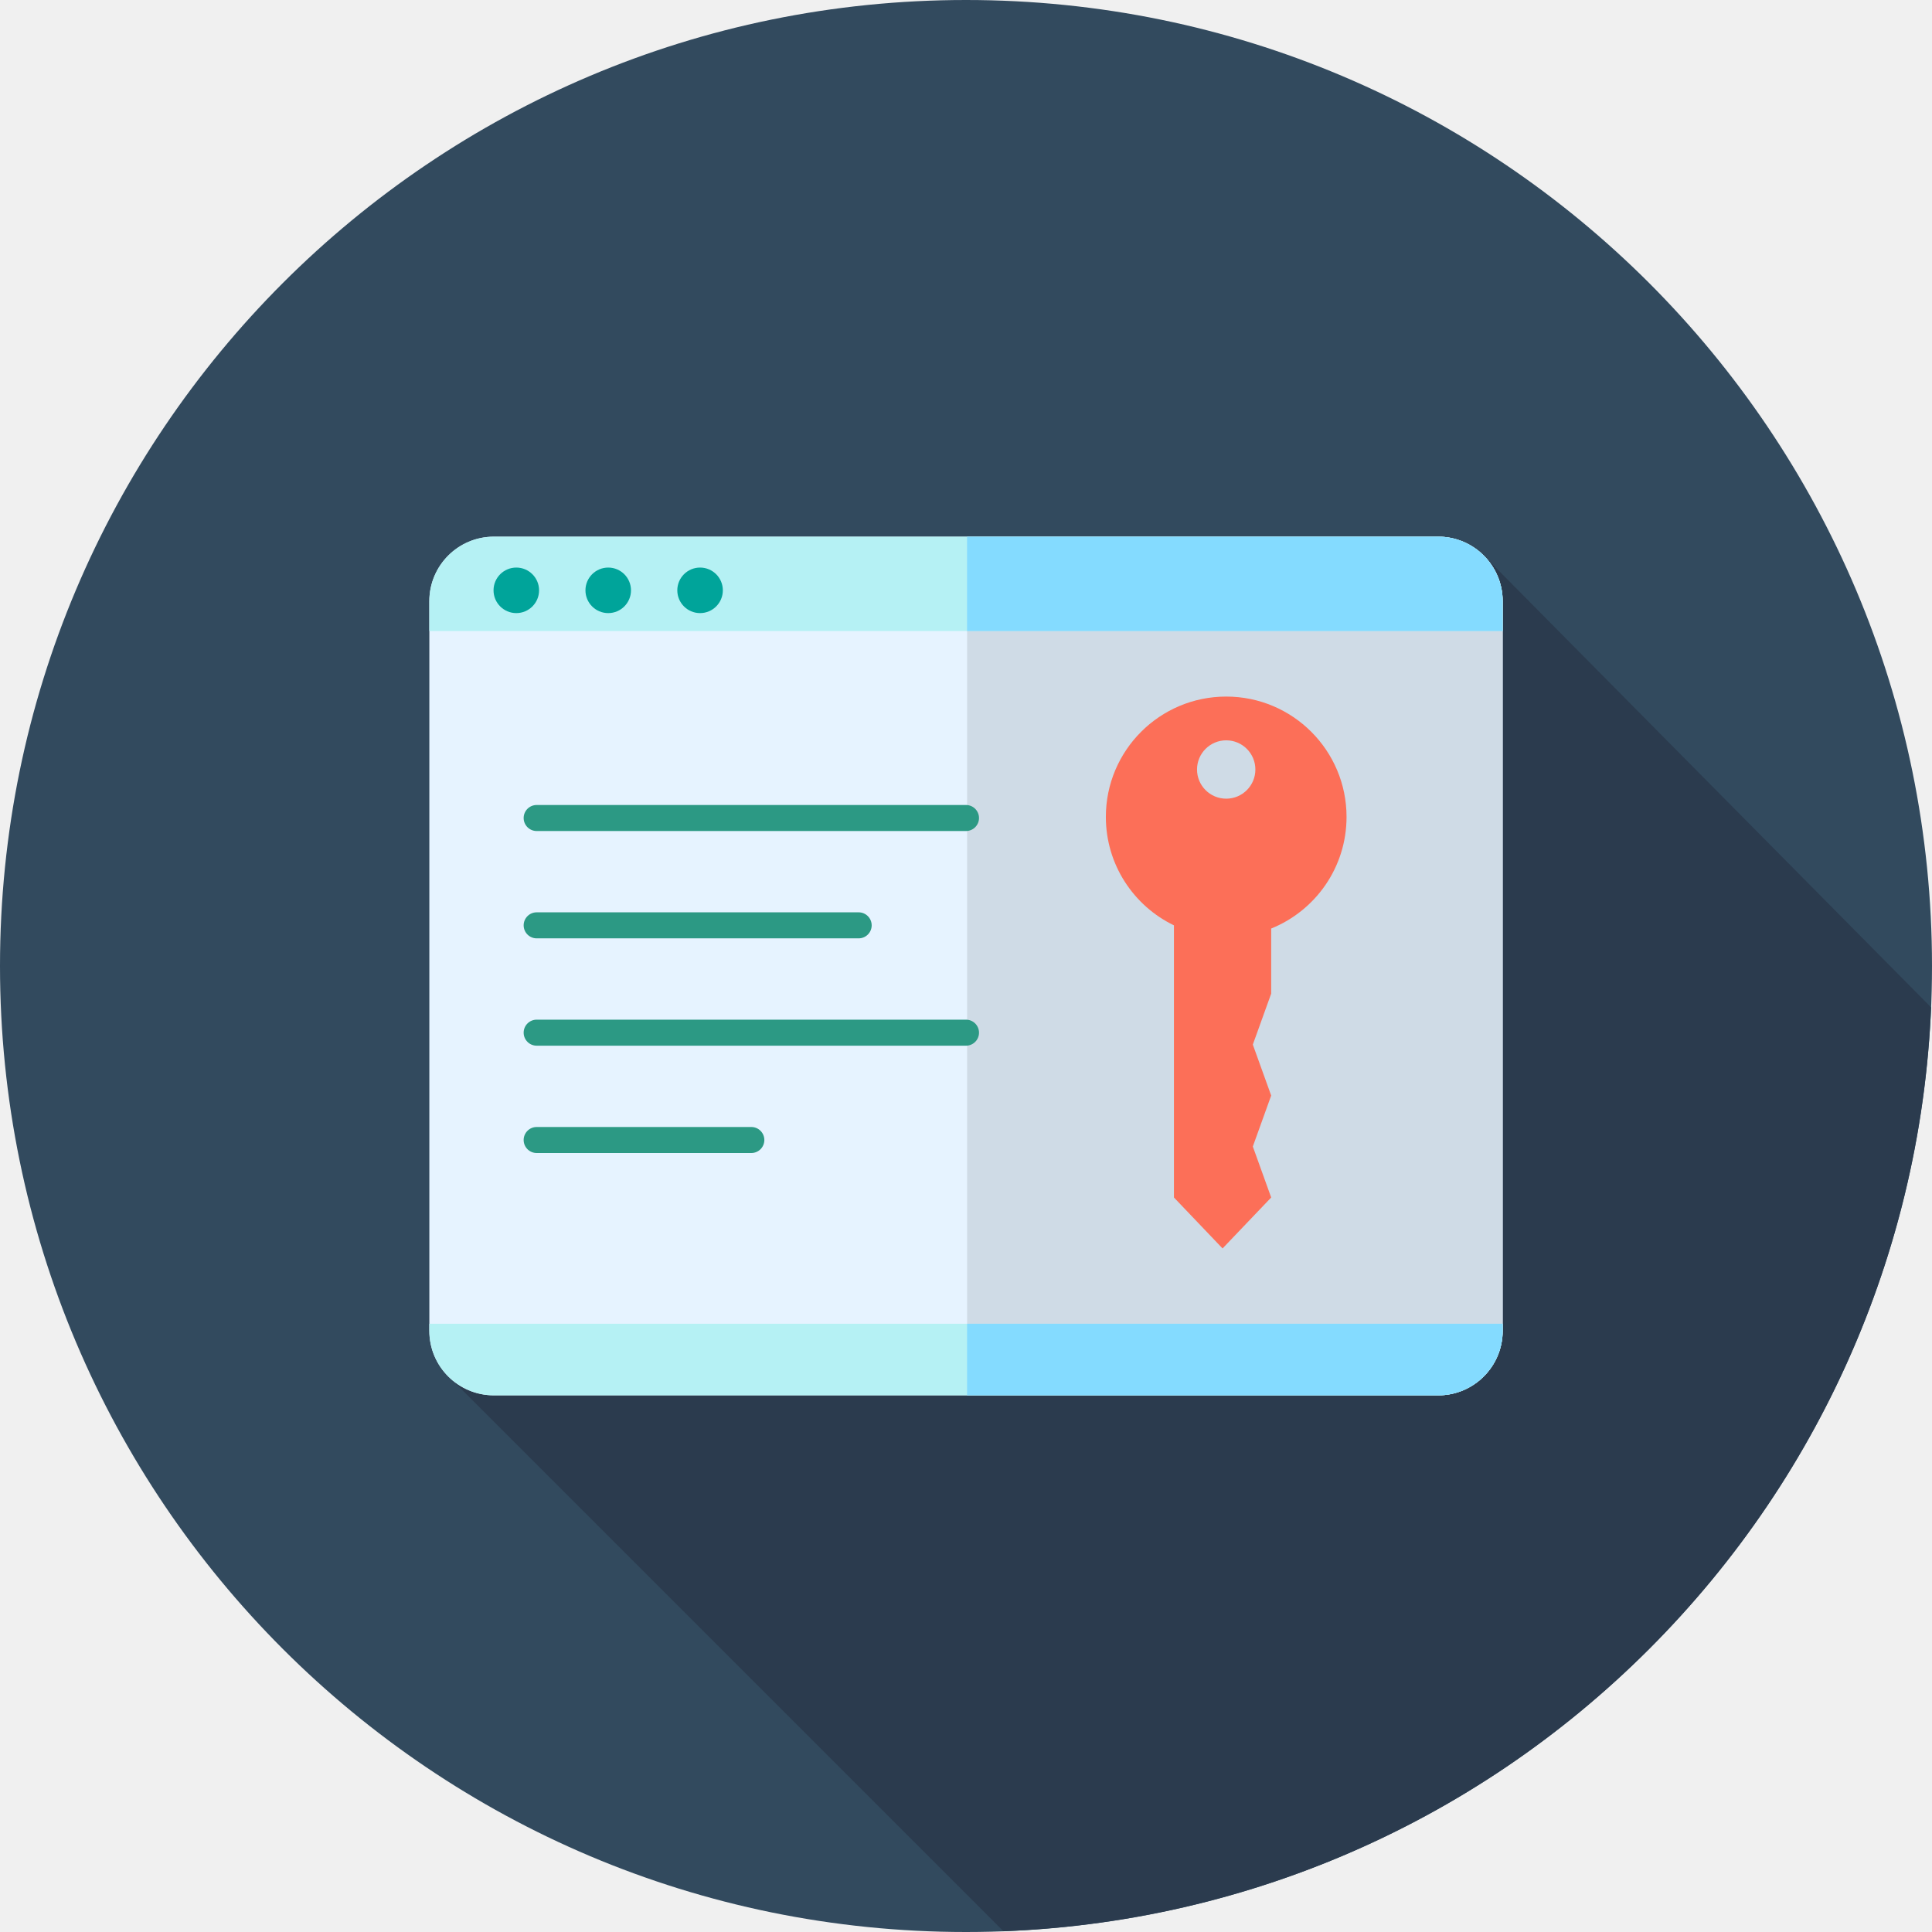
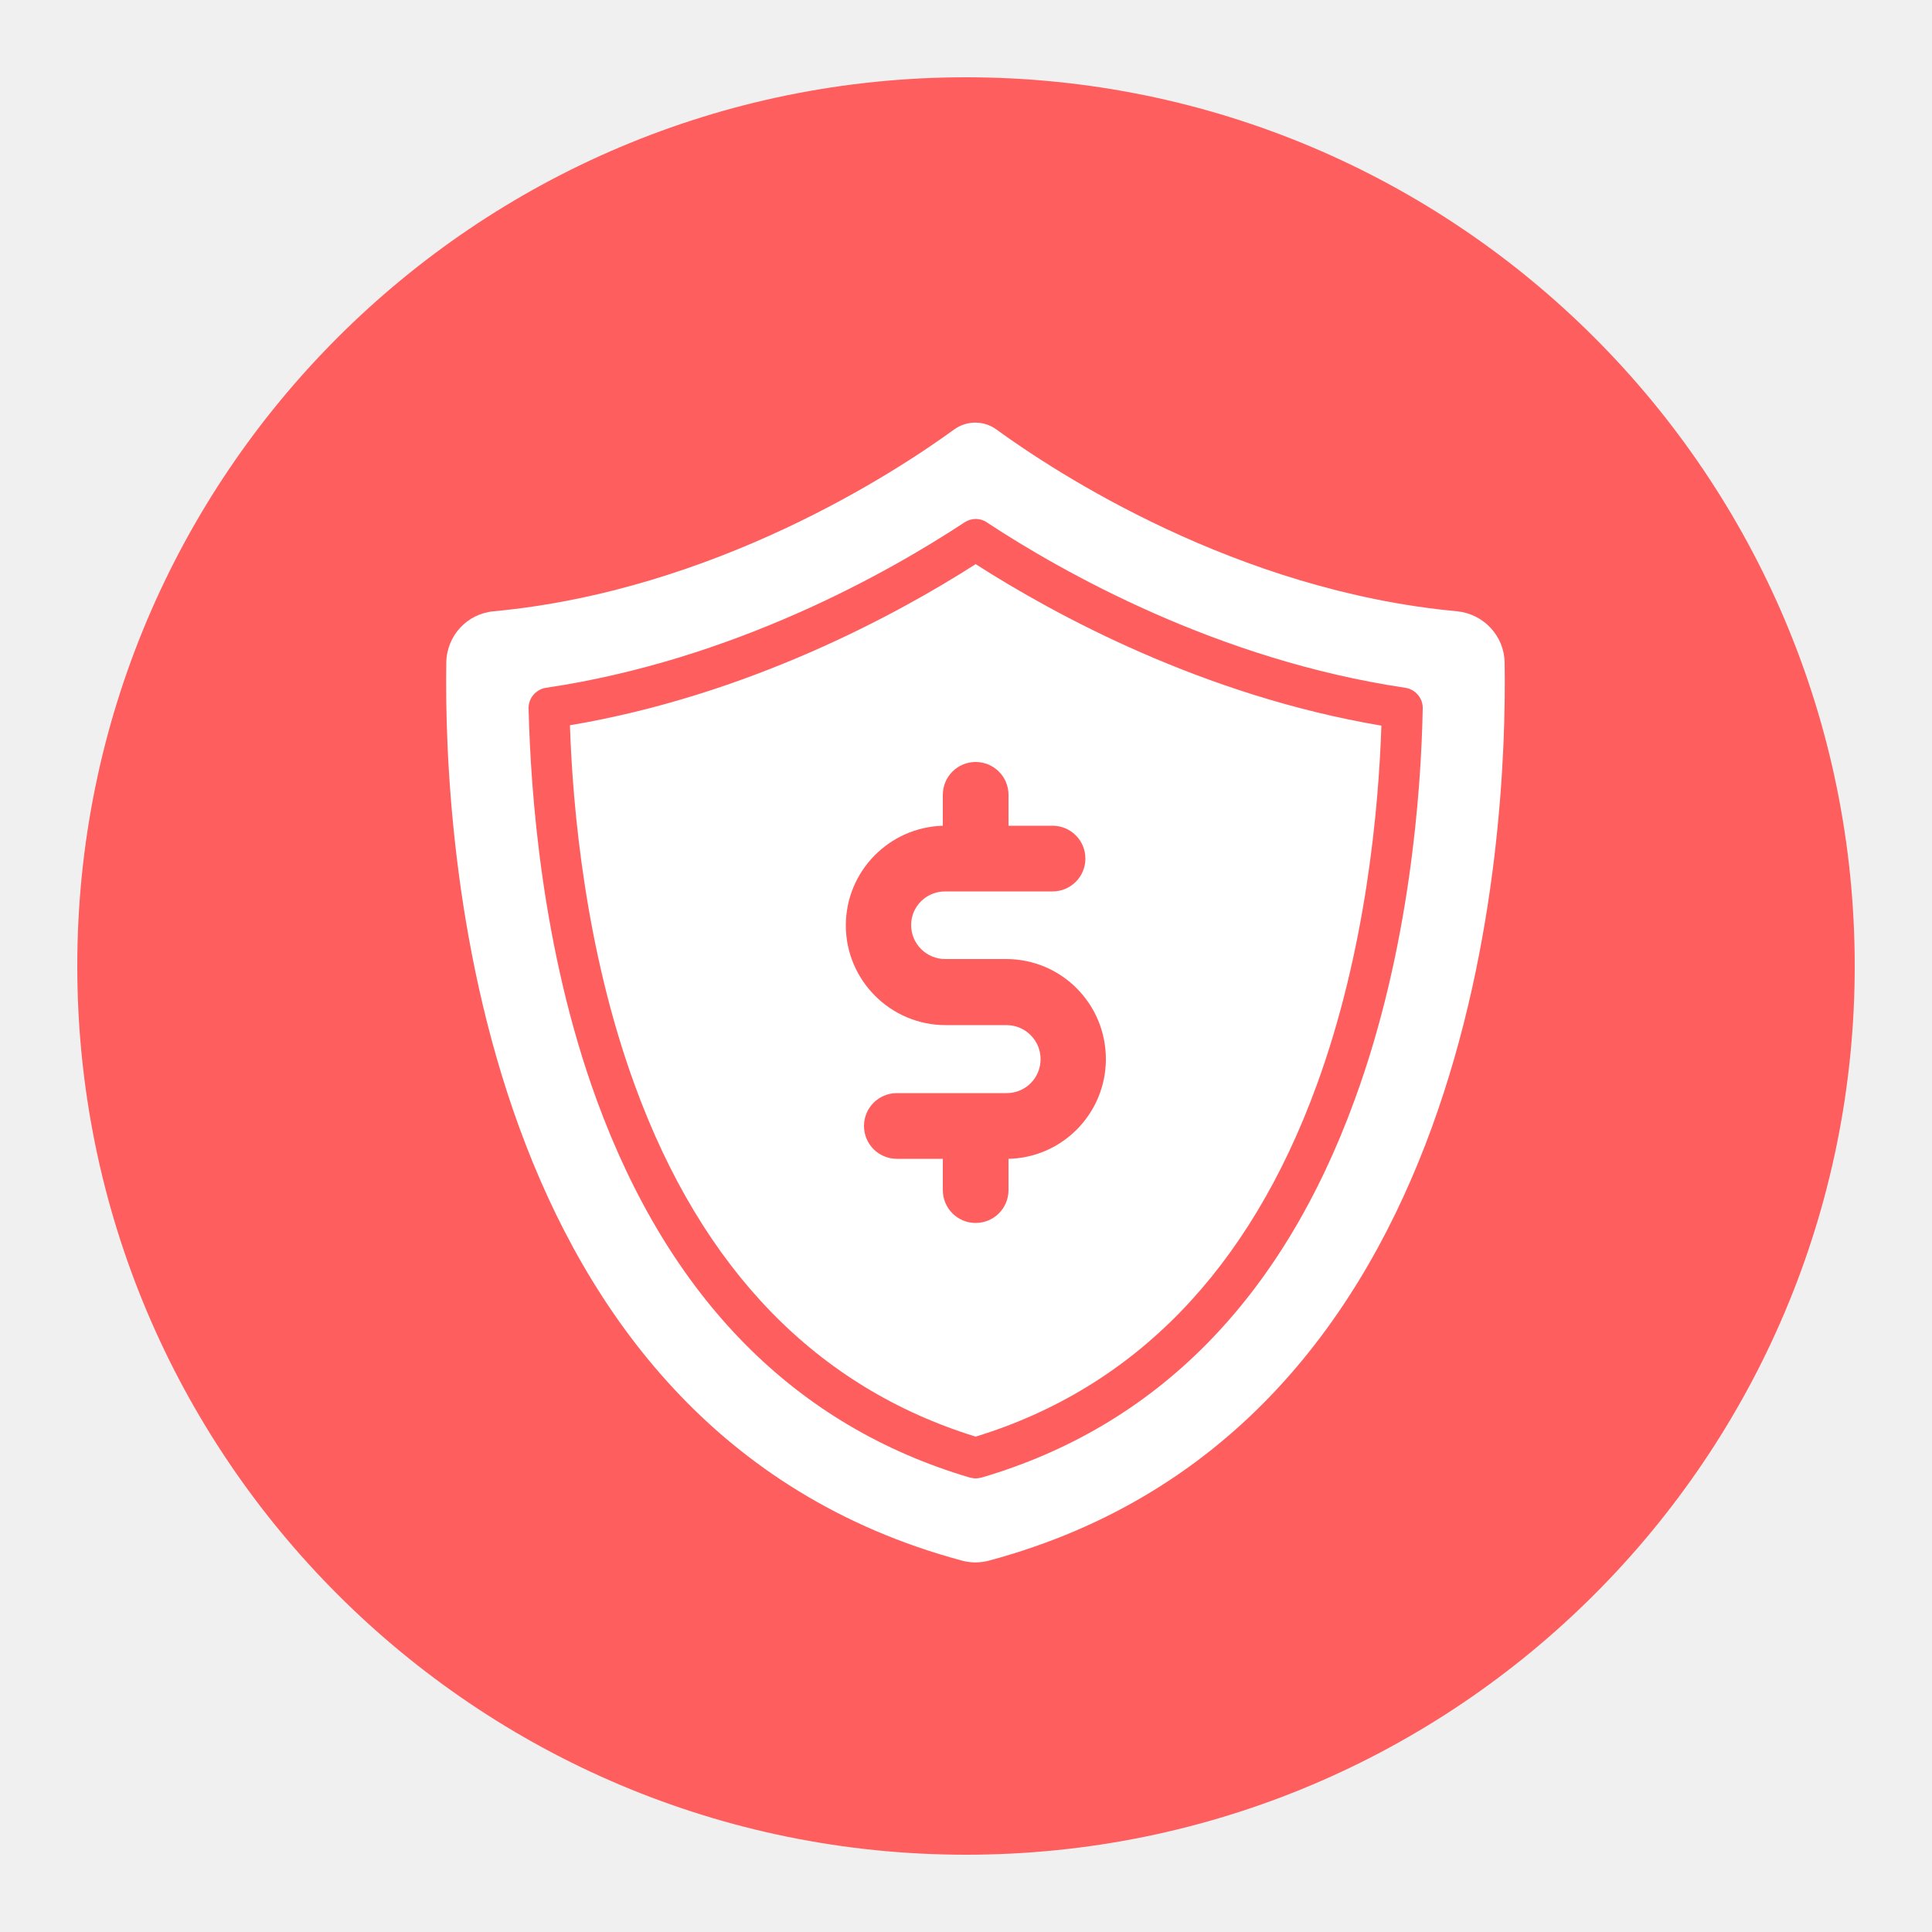
- <svg xmlns="http://www.w3.org/2000/svg" version="1.1" id="Layer_1" x="0px" y="0px" viewBox="0 0 512 512" style="enable-background:new 0 0 512 512;" xml:space="preserve">
-   <circle style="fill:#324A5E;" cx="256" cy="256" r="256" />
-   <path style="fill:#2B3B4E;" d="M437.019,437.019c47.199-47.199,72.102-108.244,74.735-170.06L393.23,147.232L188.983,308.758  l-68.979,57.12l145.913,145.913C328.09,509.397,389.554,484.483,437.019,437.019z" />
-   <path style="fill:#E6F3FF;" d="M381.128,369.778H130.874c-9.442,0-17.094-7.654-17.094-17.096V159.318  c0-9.442,7.654-17.094,17.094-17.094h250.254c9.442,0,17.094,7.654,17.094,17.094v193.365  C398.222,362.124,390.568,369.778,381.128,369.778z" />
-   <path style="fill:#CFDBE6;" d="M381.128,142.222h-124.84v227.556h124.84c9.442,0,17.096-7.654,17.096-17.096V159.318  C398.222,149.876,390.568,142.222,381.128,142.222z" />
-   <path style="fill:#B5F1F4;" d="M398.222,159.318c0-9.442-7.654-17.096-17.096-17.096H130.874c-9.442,0-17.096,7.654-17.096,17.096  v7.901h284.444V159.318z" />
-   <path style="fill:#84DBFF;" d="M398.222,159.318c0-9.442-7.654-17.096-17.096-17.096h-124.84v24.997h141.936V159.318z" />
-   <path style="fill:#B5F1F4;" d="M113.778,350.815v1.867c0,9.442,7.654,17.096,17.096,17.096h250.254  c9.442,0,17.096-7.654,17.096-17.096v-1.867H113.778z" />
-   <path style="fill:#84DBFF;" d="M256.288,350.815v18.963h124.84c9.442,0,17.096-7.654,17.096-17.096v-1.867H256.288z" />
-   <g>
-     <circle style="fill:#00A49A;" cx="136.826" cy="156.444" r="6.034" />
-     <circle style="fill:#00A49A;" cx="161.185" cy="156.444" r="6.034" />
-     <circle style="fill:#00A49A;" cx="185.527" cy="156.444" r="6.034" />
+ <svg xmlns="http://www.w3.org/2000/svg" version="1.1" id="Security_x5F_Founds" x="0px" y="0px" viewBox="0 0 500 500" style="enable-background:new 0 0 500 500;" xml:space="preserve">
+   <style type="text/css">
+ 	.st0{fill:#FF5E5E;}
+ 	.st1{fill:#FFFFFF;}
+ </style>
+   <g id="Icon">
+     <circle id="BG" class="st0" cx="250" cy="250" r="230" />
+     <path id="Shield" class="st1" d="M389.4,171.5c-0.1-6.9-5.4-12.6-12.3-13.3c-57.2-5.3-103.9-35.9-119.3-47.1   c-3.2-2.3-7.6-2.3-10.8,0c-15.4,11.2-62,41.7-119.2,47.1c-6.9,0.6-12.2,6.3-12.3,13.3c-0.7,45.1,6.6,198.3,133.5,232.4   c2.3,0.6,4.6,0.6,6.9,0C382.9,369.8,390.1,216.6,389.4,171.5z" />
+     <path id="Line" class="st0" d="M252.5,382.6c-0.5,0-1-0.1-1.5-0.2c-45.3-13.4-77.8-46.3-96.6-97.8c-14.3-39.1-17.1-80.2-17.6-101.2   c-0.1-2.7,1.9-5,4.5-5.4c48.6-7.2,88.7-29.9,108.3-42.8c1.8-1.2,4.1-1.2,5.8,0c19.6,12.9,59.8,35.6,108.3,42.8   c2.6,0.4,4.6,2.7,4.5,5.4c-0.4,21.1-3.3,62.2-17.6,101.2c-18.8,51.6-51.3,84.5-96.6,97.8C253.5,382.5,253,382.6,252.5,382.6z    M147.5,187.7c0.7,21.4,4,58.2,16.8,93.2c17.4,47.7,47.1,78.2,88.2,90.9c41.1-12.6,70.8-43.2,88.2-90.8   c12.8-34.9,16.1-71.8,16.8-93.2c-46.1-7.8-84.4-28.6-105-41.8C232,159.1,193.7,179.9,147.5,187.7z" />
+     <path id="Dollar" class="st0" d="M260.4,248.2h-15.8c-4.8,0-8.8-3.9-8.8-8.8c0-4.8,3.9-8.7,8.8-8.7h27.8c4.7,0,8.5-3.8,8.5-8.5   c0-4.7-3.8-8.5-8.5-8.5H261v-8c0-4.7-3.8-8.5-8.5-8.5c-4.7,0-8.5,3.8-8.5,8.5v8c-13.9,0.4-25.1,11.8-25.1,25.8   c0,14.2,11.6,25.8,25.8,25.8h15.8c4.8,0,8.8,3.9,8.8,8.8s-3.9,8.8-8.8,8.8h-28.4c-4.7,0-8.5,3.8-8.5,8.5c0,4.7,3.8,8.5,8.5,8.5H244   v8.1c0,4.7,3.8,8.5,8.5,8.5s8.5-3.8,8.5-8.5v-8.1c14-0.3,25.2-11.8,25.2-25.8C286.2,259.8,274.7,248.2,260.4,248.2z" />
  </g>
-   <path style="fill:#FC6F58;" d="M356.848,216.49c0-17.613-14.279-31.892-31.892-31.892c-17.613,0-31.892,14.279-31.892,31.892  c0,12.65,7.365,23.578,18.041,28.734v72.121l12.886,13.505l12.886-13.503l-4.865-13.51l4.865-13.505l-4.865-13.505l4.865-13.505  V246.07C348.582,241.349,356.848,229.888,356.848,216.49z M324.956,196.194c4.27,0,7.732,3.462,7.732,7.732  s-3.462,7.732-7.732,7.732c-4.27,0-7.732-3.462-7.732-7.732S320.686,196.194,324.956,196.194z" />
-   <g>
-     <path style="fill:#2C9984;" d="M256,220.229H142.222c-1.903,0-3.448-1.545-3.448-3.448s1.545-3.448,3.448-3.448H256   c1.903,0,3.448,1.545,3.448,3.448S257.903,220.229,256,220.229z" />
-     <path style="fill:#2C9984;" d="M227.556,248.673h-85.333c-1.903,0-3.448-1.545-3.448-3.448s1.545-3.448,3.448-3.448h85.333   c1.903,0,3.448,1.545,3.448,3.448S229.459,248.673,227.556,248.673z" />
-     <path style="fill:#2C9984;" d="M256,277.118H142.222c-1.903,0-3.448-1.545-3.448-3.448s1.545-3.448,3.448-3.448H256   c1.903,0,3.448,1.545,3.448,3.448S257.903,277.118,256,277.118z" />
-     <path style="fill:#2C9984;" d="M199.111,305.562h-56.889c-1.903,0-3.448-1.545-3.448-3.448s1.545-3.448,3.448-3.448h56.889   c1.903,0,3.448,1.545,3.448,3.448S201.014,305.562,199.111,305.562z" />
-   </g>
-   <g>
- </g>
-   <g>
- </g>
-   <g>
- </g>
-   <g>
- </g>
-   <g>
- </g>
-   <g>
- </g>
-   <g>
- </g>
-   <g>
- </g>
-   <g>
- </g>
-   <g>
- </g>
-   <g>
- </g>
-   <g>
- </g>
-   <g>
- </g>
-   <g>
- </g>
-   <g>
- </g>
</svg>
